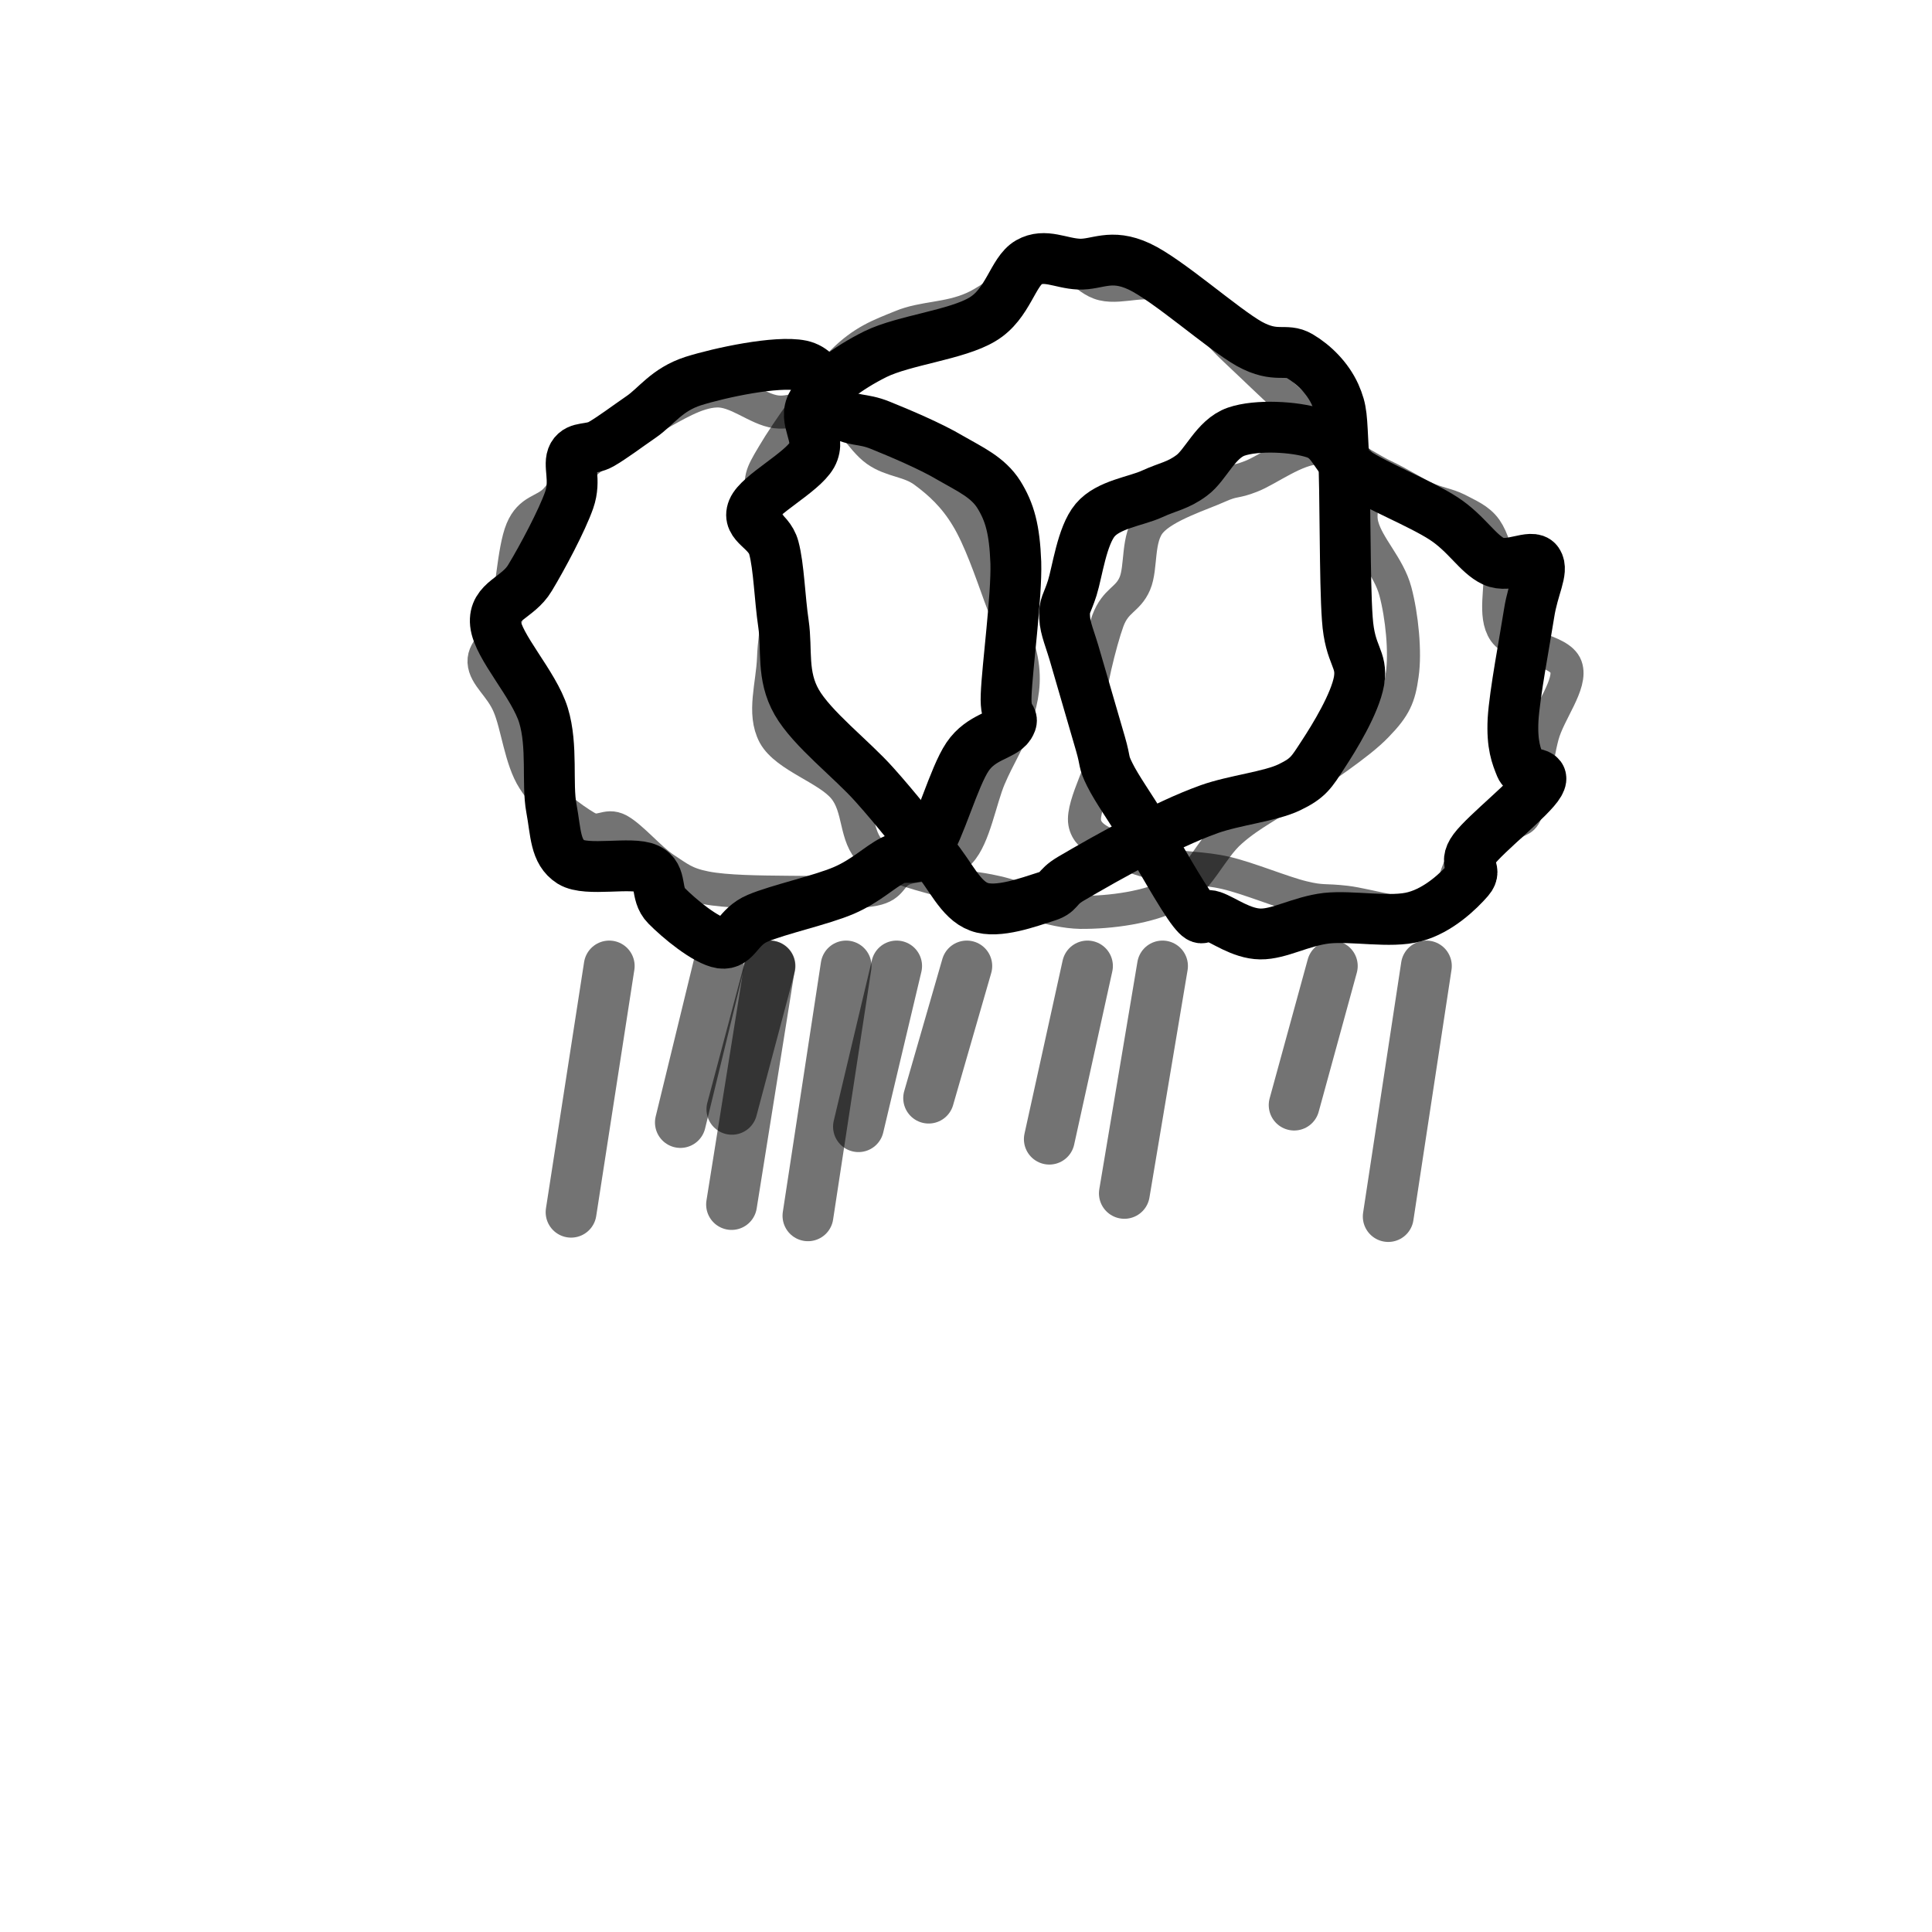
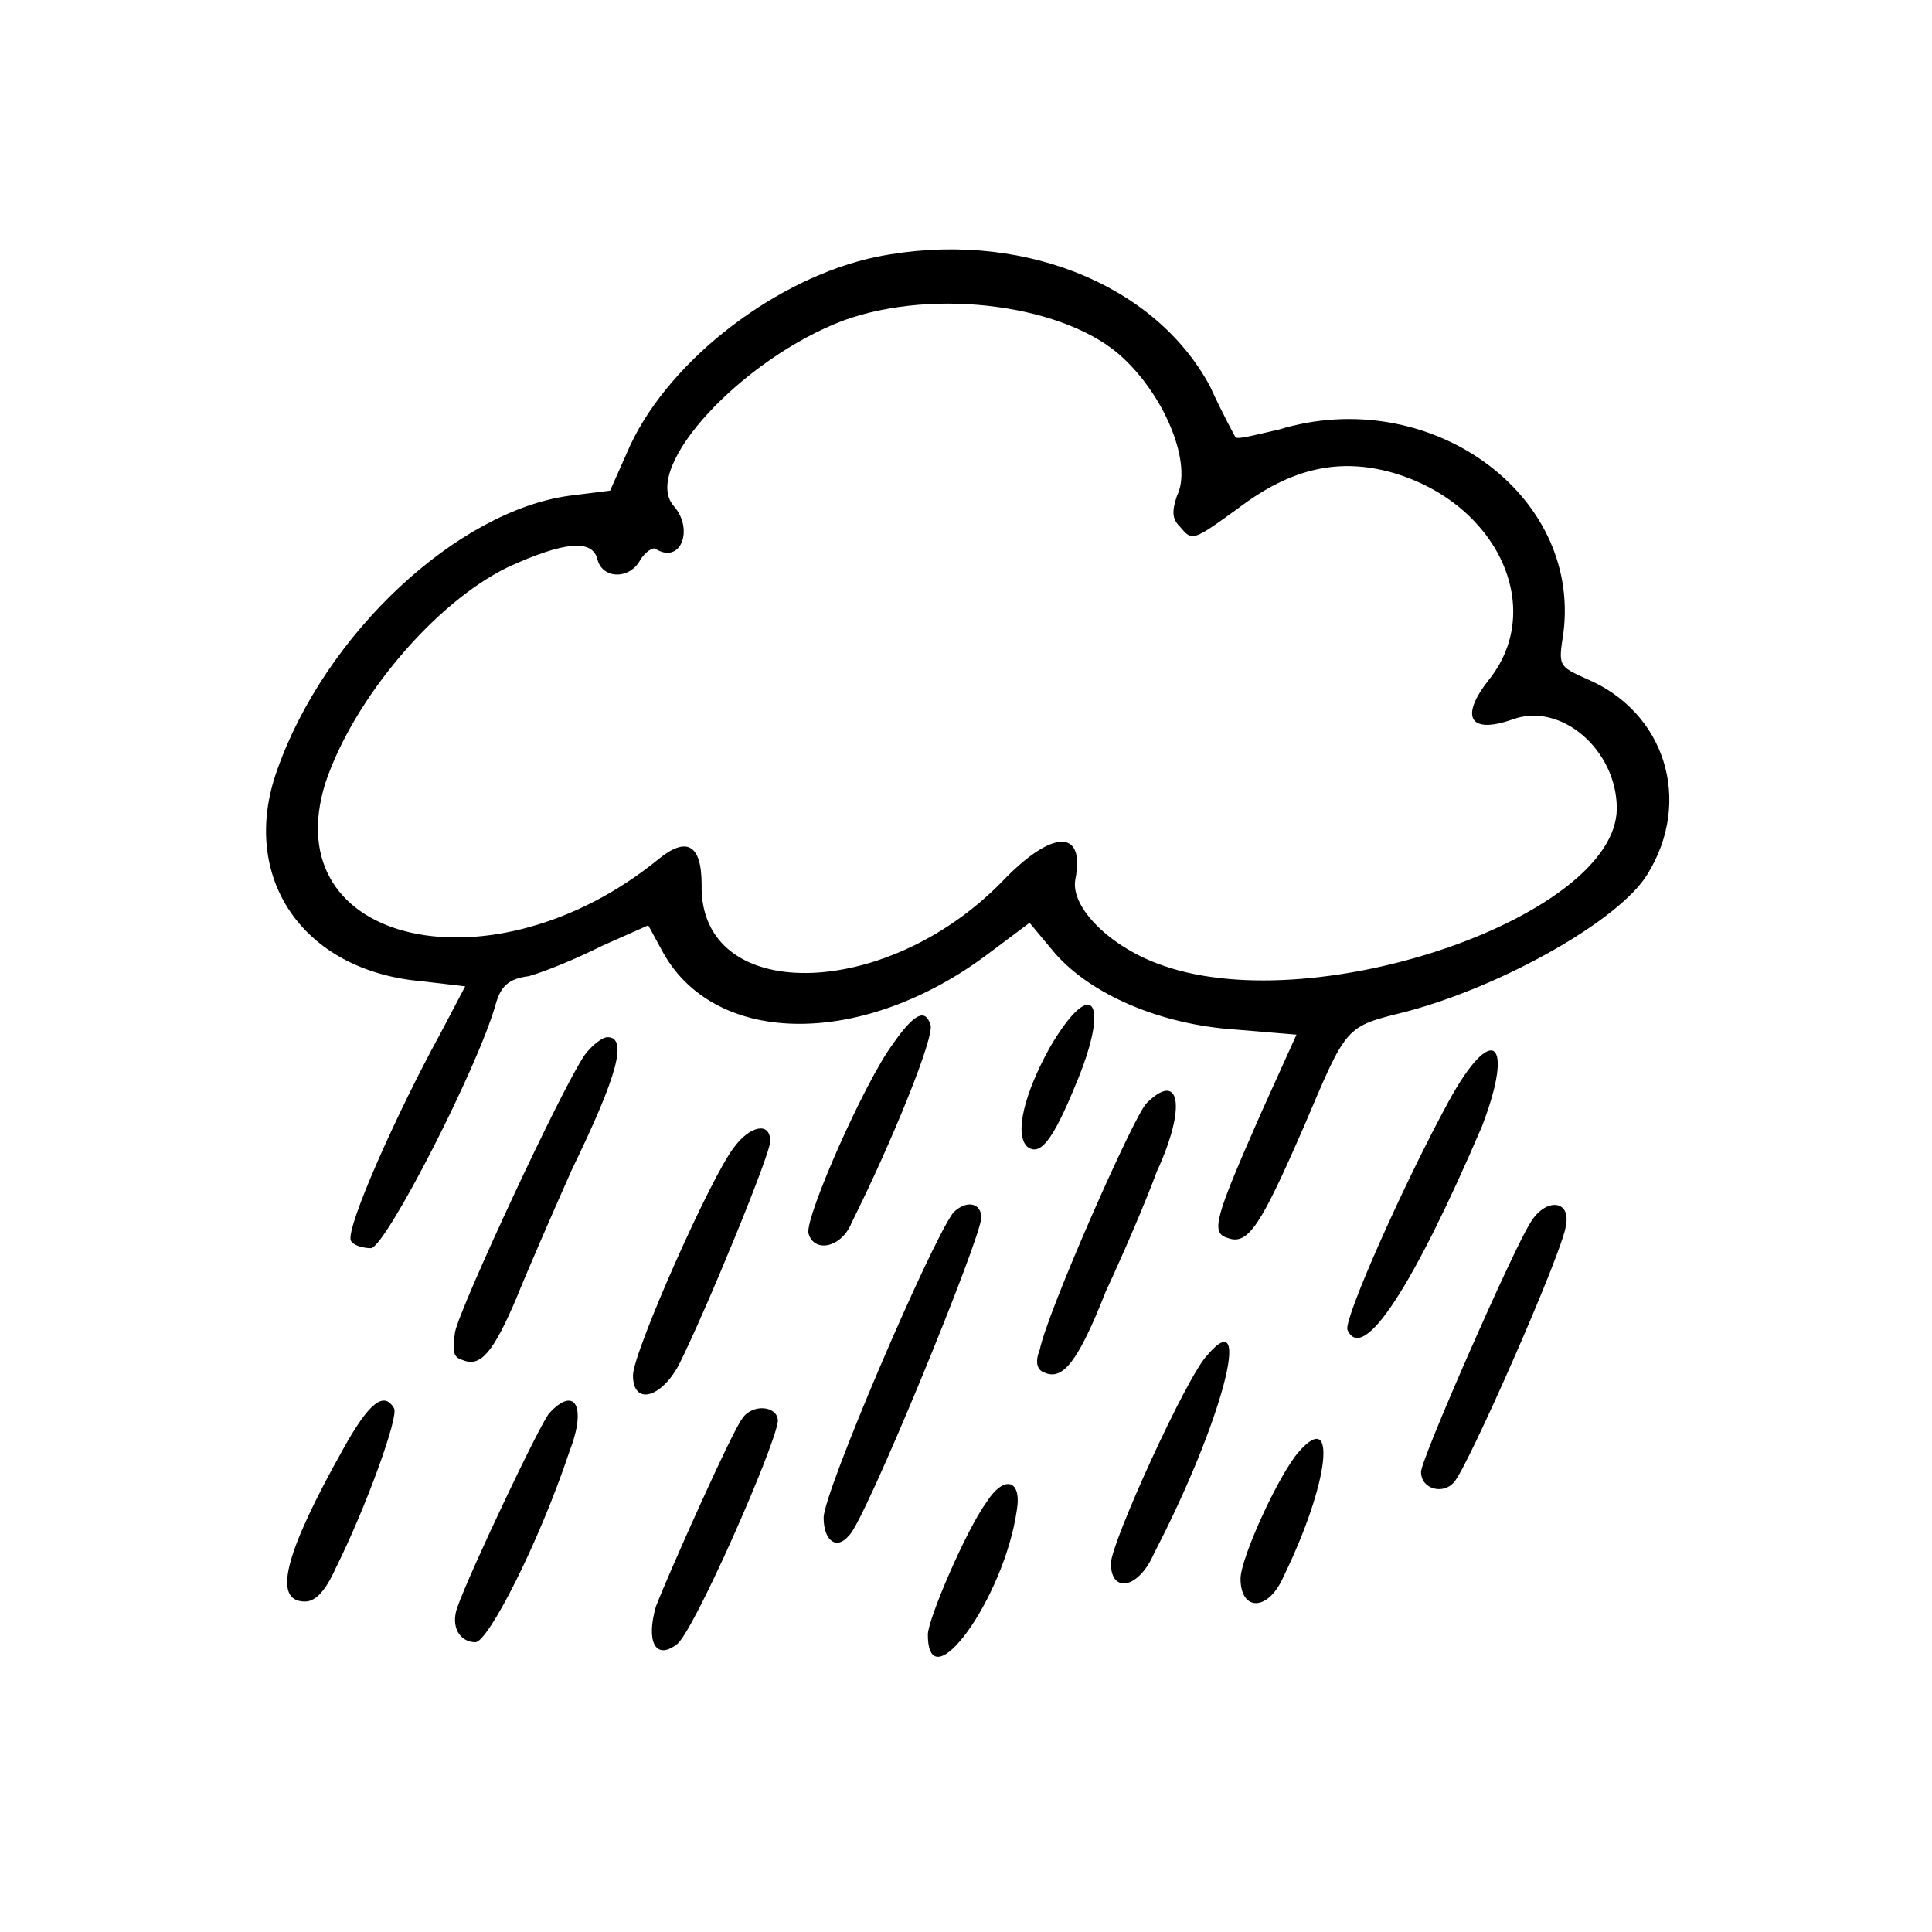
<svg xmlns="http://www.w3.org/2000/svg" viewBox="-6 -6 76 76" width="76" height="76">
  <g>
-     <g opacity="1">
-       <path d="M 33.58 21.33 C 33.53 22.40, 33.96 22.13, 33.71 22.54 C 33.45 22.94, 32.60 22.97, 32.06 23.77 C 31.52 24.57, 30.96 26.65, 30.47 27.33 C 29.98 28.00, 29.68 27.55, 29.13 27.84 C 28.58 28.12, 28.07 28.65, 27.19 29.03 C 26.30 29.41, 24.61 29.78, 23.81 30.12 C 23.00 30.46, 22.97 31.18, 22.37 31.10 C 21.77 31.01, 20.70 30.12, 20.22 29.63 C 19.74 29.15, 20.09 28.46, 19.47 28.17 C 18.84 27.88, 17.09 28.30, 16.46 27.91 C 15.83 27.51, 15.87 26.75, 15.69 25.79 C 15.51 24.83, 15.75 23.35, 15.38 22.14 C 15.01 20.93, 13.58 19.43, 13.49 18.53 C 13.40 17.63, 14.37 17.54, 14.85 16.73 C 15.34 15.92, 16.11 14.47, 16.39 13.67 C 16.67 12.87, 16.33 12.28, 16.54 11.91 C 16.75 11.55, 17.21 11.72, 17.65 11.47 C 18.10 11.21, 18.61 10.82, 19.22 10.40 C 19.82 9.99, 20.22 9.33, 21.27 8.99 C 22.32 8.66, 24.56 8.18, 25.52 8.38 C 26.48 8.59, 26.50 9.82, 27.02 10.21 C 27.54 10.60, 27.90 10.43, 28.63 10.73 C 29.35 11.02, 30.61 11.55, 31.38 12.01 C 32.16 12.46, 32.86 12.77, 33.29 13.45 C 33.72 14.14, 33.91 14.82, 33.96 16.13 C 34.00 17.44, 33.62 20.26, 33.58 21.33 Z" fill="none" stroke="#000" stroke-width="2" stroke-linecap="round" stroke-linejoin="round" opacity="1" />
-       <path d="M 34.23 20.27 C 34.32 21.10, 34.13 21.72, 33.91 22.44 C 33.69 23.16, 33.28 23.75, 32.92 24.60 C 32.56 25.45, 32.32 26.93, 31.76 27.52 C 31.19 28.12, 30.11 27.95, 29.54 28.19 C 28.98 28.43, 29.13 28.84, 28.38 28.99 C 27.62 29.14, 26.10 29.11, 24.99 29.10 C 23.89 29.09, 22.56 29.08, 21.75 28.92 C 20.94 28.76, 20.70 28.53, 20.13 28.16 C 19.56 27.78, 18.85 26.93, 18.34 26.65 C 17.83 26.38, 17.61 26.86, 17.05 26.53 C 16.49 26.20, 15.49 25.47, 14.99 24.67 C 14.48 23.88, 14.35 22.53, 14.02 21.76 C 13.70 20.99, 13.07 20.60, 13.04 20.04 C 13.02 19.49, 13.63 19.27, 13.88 18.40 C 14.12 17.54, 14.20 15.63, 14.53 14.84 C 14.86 14.05, 15.40 14.13, 15.84 13.68 C 16.27 13.22, 16.49 12.67, 17.13 12.13 C 17.76 11.59, 18.83 10.88, 19.68 10.42 C 20.52 9.96, 21.37 9.41, 22.17 9.38 C 22.98 9.34, 23.77 10.10, 24.53 10.20 C 25.28 10.30, 26.04 9.73, 26.70 9.98 C 27.36 10.23, 27.87 11.29, 28.48 11.72 C 29.09 12.15, 29.77 12.11, 30.36 12.55 C 30.96 12.99, 31.55 13.53, 32.04 14.35 C 32.54 15.17, 32.98 16.46, 33.34 17.45 C 33.71 18.44, 34.14 19.44, 34.23 20.27 Z" fill="none" stroke="#000" stroke-width="1.3" stroke-linecap="round" stroke-linejoin="round" opacity="0.55" />
-     </g>
-     <g opacity="1">
-       <path d="M 47.00 18.34 C 47.10 19.83, 47.61 19.89, 47.46 20.79 C 47.30 21.68, 46.50 22.99, 46.04 23.69 C 45.59 24.38, 45.47 24.61, 44.72 24.97 C 43.98 25.33, 42.55 25.48, 41.57 25.83 C 40.60 26.18, 39.76 26.60, 38.85 27.06 C 37.95 27.51, 36.75 28.20, 36.12 28.57 C 35.50 28.94, 35.72 29.10, 35.12 29.28 C 34.51 29.47, 33.24 29.95, 32.51 29.67 C 31.77 29.40, 31.39 28.43, 30.71 27.63 C 30.02 26.83, 29.29 25.86, 28.39 24.86 C 27.50 23.86, 25.94 22.67, 25.34 21.62 C 24.74 20.57, 24.97 19.56, 24.82 18.54 C 24.67 17.53, 24.64 16.29, 24.44 15.55 C 24.24 14.80, 23.36 14.66, 23.61 14.05 C 23.86 13.45, 25.55 12.59, 25.94 11.90 C 26.33 11.20, 25.55 10.53, 25.96 9.87 C 26.38 9.21, 27.33 8.48, 28.44 7.93 C 29.56 7.38, 31.65 7.17, 32.65 6.56 C 33.66 5.96, 33.84 4.68, 34.47 4.32 C 35.10 3.96, 35.72 4.36, 36.44 4.39 C 37.16 4.42, 37.69 3.96, 38.81 4.48 C 39.93 5.00, 42.10 6.94, 43.15 7.53 C 44.21 8.11, 44.57 7.68, 45.13 8.01 C 45.69 8.34, 46.23 8.88, 46.52 9.52 C 46.80 10.16, 46.77 10.37, 46.85 11.85 C 46.93 13.32, 46.89 16.85, 47.00 18.34 Z" fill="none" stroke="#000" stroke-width="2" stroke-linecap="round" stroke-linejoin="round" opacity="1" />
-       <path d="M 48.89 17.26 C 49.15 18.23, 49.29 19.66, 49.16 20.54 C 49.04 21.42, 48.87 21.81, 48.16 22.54 C 47.46 23.28, 45.91 24.27, 44.95 24.97 C 43.99 25.66, 43.21 26.00, 42.42 26.70 C 41.62 27.40, 41.18 28.64, 40.19 29.17 C 39.20 29.70, 37.67 29.90, 36.50 29.89 C 35.34 29.87, 34.06 29.29, 33.20 29.10 C 32.33 28.90, 32.13 28.97, 31.32 28.71 C 30.50 28.45, 28.98 28.15, 28.29 27.53 C 27.61 26.91, 27.84 25.77, 27.20 25.00 C 26.57 24.23, 24.93 23.76, 24.46 22.91 C 24.00 22.05, 24.39 20.95, 24.43 19.87 C 24.47 18.78, 24.79 17.46, 24.72 16.41 C 24.64 15.36, 24.02 14.31, 23.97 13.56 C 23.92 12.80, 23.89 12.76, 24.42 11.88 C 24.94 10.99, 26.28 9.09, 27.12 8.25 C 27.96 7.41, 28.60 7.19, 29.46 6.84 C 30.32 6.48, 31.29 6.56, 32.28 6.12 C 33.27 5.69, 34.56 4.40, 35.41 4.24 C 36.26 4.08, 36.63 5.00, 37.39 5.18 C 38.15 5.36, 39.10 4.88, 39.96 5.31 C 40.82 5.74, 41.75 6.98, 42.56 7.74 C 43.37 8.50, 43.99 9.11, 44.82 9.87 C 45.65 10.64, 47.09 11.54, 47.55 12.34 C 48.01 13.15, 47.36 13.88, 47.59 14.69 C 47.81 15.51, 48.63 16.28, 48.89 17.26 Z" fill="none" stroke="#000" stroke-width="1.3" stroke-linecap="round" stroke-linejoin="round" opacity="0.55" />
-     </g>
-     <g opacity="1">
-       <path d="M 53.52 22.31 C 53.47 23.31, 53.65 23.74, 53.82 24.16 C 53.99 24.57, 54.86 24.28, 54.55 24.82 C 54.24 25.37, 52.44 26.79, 51.98 27.41 C 51.51 28.04, 52.16 28.15, 51.78 28.59 C 51.39 29.04, 50.59 29.81, 49.65 30.06 C 48.72 30.32, 47.20 30.01, 46.18 30.12 C 45.17 30.24, 44.33 30.75, 43.58 30.74 C 42.83 30.73, 42.13 30.19, 41.69 30.04 C 41.25 29.89, 41.39 30.40, 40.94 29.83 C 40.49 29.26, 39.52 27.51, 38.98 26.62 C 38.43 25.72, 37.94 25.04, 37.66 24.48 C 37.38 23.92, 37.51 24.02, 37.29 23.26 C 37.07 22.51, 36.57 20.79, 36.33 19.96 C 36.10 19.13, 35.90 18.75, 35.88 18.28 C 35.85 17.81, 35.98 17.76, 36.18 17.13 C 36.38 16.49, 36.56 15.08, 37.08 14.46 C 37.60 13.84, 38.69 13.72, 39.32 13.43 C 39.95 13.14, 40.33 13.11, 40.88 12.70 C 41.43 12.30, 41.82 11.26, 42.63 10.98 C 43.44 10.70, 44.94 10.78, 45.72 11.04 C 46.50 11.30, 46.46 12.00, 47.31 12.56 C 48.15 13.12, 49.87 13.80, 50.78 14.39 C 51.69 14.98, 52.13 15.79, 52.75 16.08 C 53.37 16.37, 54.26 15.77, 54.49 16.11 C 54.72 16.45, 54.31 17.10, 54.15 18.13 C 53.99 19.16, 53.58 21.30, 53.52 22.31 Z" fill="none" stroke="#000" stroke-width="2" stroke-linecap="round" stroke-linejoin="round" opacity="1" />
-       <path d="M 55.60 20.22 C 55.85 20.90, 54.93 22.00, 54.68 22.93 C 54.43 23.86, 54.31 25.19, 54.10 25.78 C 53.89 26.37, 53.83 26.13, 53.41 26.48 C 53.00 26.82, 52.09 27.28, 51.60 27.85 C 51.10 28.43, 51.22 29.64, 50.44 29.91 C 49.67 30.19, 47.81 29.59, 46.94 29.49 C 46.08 29.39, 46.03 29.49, 45.25 29.30 C 44.46 29.11, 43.13 28.55, 42.23 28.34 C 41.32 28.13, 40.49 28.16, 39.83 28.03 C 39.17 27.89, 38.80 27.82, 38.27 27.54 C 37.75 27.26, 36.79 27.07, 36.67 26.36 C 36.55 25.65, 37.53 24.01, 37.55 23.27 C 37.57 22.54, 36.79 22.78, 36.80 21.97 C 36.81 21.16, 37.28 19.25, 37.58 18.42 C 37.89 17.59, 38.36 17.61, 38.64 16.96 C 38.92 16.31, 38.71 15.16, 39.26 14.53 C 39.81 13.89, 41.27 13.44, 41.93 13.14 C 42.58 12.85, 42.55 13.00, 43.21 12.74 C 43.87 12.49, 44.99 11.62, 45.86 11.62 C 46.73 11.61, 47.72 12.38, 48.42 12.71 C 49.12 13.04, 49.60 13.37, 50.08 13.59 C 50.56 13.81, 50.93 13.84, 51.33 14.04 C 51.72 14.25, 52.17 14.42, 52.45 14.82 C 52.72 15.21, 52.85 15.74, 52.98 16.41 C 53.10 17.08, 52.74 18.20, 53.18 18.84 C 53.62 19.47, 55.35 19.54, 55.60 20.22 Z" fill="none" stroke="#000" stroke-width="1.3" stroke-linecap="round" stroke-linejoin="round" opacity="0.55" />
-     </g>
    <g>
-       <path d="M 46.409 32 l -1.5 5.471" stroke="#000" stroke-opacity="0.55" stroke-width="2" stroke-linecap="round" fill="none" />
-     </g>
-     <g>
-       <path d="M 24.278 32 l -1.5 9.382" stroke="#000" stroke-opacity="0.55" stroke-width="2" stroke-linecap="round" fill="none" />
-     </g>
-     <g>
-       <path d="M 17.965 32 l -1.5 9.685" stroke="#000" stroke-opacity="0.55" stroke-width="2" stroke-linecap="round" fill="none" />
-     </g>
-     <g>
-       <path d="M 39.73 32 l -1.5 8.944" stroke="#000" stroke-opacity="0.55" stroke-width="2" stroke-linecap="round" fill="none" />
-     </g>
-     <g>
-       <path d="M 22.265 32 l -1.5 6.156" stroke="#000" stroke-opacity="0.55" stroke-width="2" stroke-linecap="round" fill="none" />
-     </g>
-     <g>
-       <path d="M 24.291 32 l -1.5 5.637" stroke="#000" stroke-opacity="0.55" stroke-width="2" stroke-linecap="round" fill="none" />
-     </g>
-     <g>
-       <path d="M 32.031 32 l -1.5 5.197" stroke="#000" stroke-opacity="0.55" stroke-width="2" stroke-linecap="round" fill="none" />
-     </g>
-     <g>
-       <path d="M 27.283 32 l -1.5 9.826" stroke="#000" stroke-opacity="0.55" stroke-width="2" stroke-linecap="round" fill="none" />
-     </g>
-     <g>
-       <path d="M 36.778 32 l -1.5 6.811" stroke="#000" stroke-opacity="0.55" stroke-width="2" stroke-linecap="round" fill="none" />
-     </g>
-     <g>
-       <path d="M 29.271 32 l -1.5 6.32" stroke="#000" stroke-opacity="0.55" stroke-width="2" stroke-linecap="round" fill="none" />
-     </g>
-     <g>
-       <path d="M 50.11 32 l -1.5 9.855" stroke="#000" stroke-opacity="0.55" stroke-width="2" stroke-linecap="round" fill="none" />
+       <path d="M 28.5 4.1 C 24.6 4.9, 20.4 8.1, 18.8 11.5 L 18.0 13.3 16.4 13.5 C 12.0 14.1, 6.8 18.9, 4.9 24.3 C 3.4 28.5, 5.9 32.2, 10.6 32.6 L 12.3 32.8 11.3 34.7 C 9.6 37.8, 7.6 42.3, 7.8 42.8 C 7.9 43.0, 8.3 43.1, 8.6 43.1 C 9.2 43.0, 12.8 36.0, 13.5 33.5 C 13.7 32.8, 14.0 32.5, 14.8 32.4 C 15.5 32.2, 16.7 31.7, 17.7 31.2 L 19.5 30.4 20.1 31.5 C 22.2 35.2, 28.0 35.2, 32.9 31.5 L 34.5 30.3 35.5 31.5 C 36.9 33.1, 39.6 34.3, 42.6 34.5 L 45.0 34.7 43.6 37.8 C 41.8 41.9, 41.6 42.5, 42.3 42.7 C 43.1 43.0, 43.6 42.2, 45.3 38.3 C 47.0 34.3, 46.9 34.4, 49.3 33.8 C 53.1 32.8, 57.7 30.2, 58.8 28.4 C 60.6 25.5, 59.5 22.0, 56.4 20.7 C 55.3 20.2, 55.3 20.2, 55.5 18.9 C 56.2 13.4, 50.2 9.1, 44.3 10.9 C 43.4 11.1, 42.7 11.3, 42.6 11.2 C 42.6 11.2, 42.1 10.3, 41.6 9.2 C 39.4 5.1, 34.0 3.0, 28.5 4.1 M 27.2 6.6 C 23.2 8.1, 19.2 12.4, 20.5 13.9 C 21.3 14.8, 20.8 16.2, 19.8 15.6 C 19.7 15.5, 19.4 15.7, 19.2 16.0 C 18.8 16.8, 17.7 16.8, 17.5 16.0 C 17.3 15.2, 16.2 15.3, 14.0 16.3 C 11.1 17.7, 7.9 21.5, 6.8 24.8 C 4.8 31.2, 13.4 33.1, 19.9 27.8 C 21.0 26.9, 21.6 27.2, 21.6 28.8 C 21.5 33.5, 28.8 33.4, 33.4 28.7 C 35.4 26.6, 36.7 26.6, 36.3 28.6 C 36.1 29.7, 37.7 31.3, 39.8 32.0 C 45.9 34.1, 57.6 30.0, 57.6 25.8 C 57.6 23.5, 55.4 21.6, 53.5 22.3 C 51.8 22.9, 51.4 22.2, 52.6 20.7 C 54.8 17.9, 52.9 13.8, 48.8 12.6 C 46.7 12.0, 44.8 12.4, 42.7 14.0 C 40.9 15.3, 40.9 15.3, 40.4 14.7 C 40.1 14.4, 40.1 14.1, 40.3 13.5 C 40.9 12.3, 39.9 9.7, 38.2 8.1 C 36.0 6.0, 30.8 5.3, 27.2 6.6 M 35.3 35.2 C 34.3 37.0, 33.9 38.6, 34.4 39.1 C 34.9 39.5, 35.4 38.9, 36.3 36.7 C 37.7 33.4, 37.0 32.3, 35.3 35.2 M 29.1 35.1 C 28.0 36.6, 25.7 41.8, 25.8 42.5 C 26.0 43.3, 27.1 43.1, 27.5 42.1 C 29.1 38.9, 30.8 34.7, 30.6 34.3 C 30.4 33.7, 30.0 33.8, 29.1 35.1 M 17.0 35.5 C 16.1 36.8, 12.1 45.4, 11.9 46.4 C 11.8 47.1, 11.8 47.4, 12.2 47.5 C 12.9 47.8, 13.4 47.2, 14.3 45.1 C 14.7 44.1, 15.7 41.8, 16.5 40.0 C 18.3 36.3, 18.7 34.8, 17.9 34.8 C 17.7 34.8, 17.3 35.1, 17.0 35.5 M 51.0 37.3 C 49.2 40.6, 46.9 45.8, 47.0 46.3 C 47.6 47.7, 49.6 44.6, 52.3 38.3 C 53.6 34.9, 52.7 34.2, 51.0 37.3 M 39.1 37.4 C 38.6 37.9, 35.2 45.6, 34.9 47.1 C 34.7 47.6, 34.8 47.9, 35.1 48.0 C 35.8 48.3, 36.4 47.6, 37.5 44.8 C 38.2 43.3, 39.1 41.2, 39.5 40.1 C 40.7 37.5, 40.4 36.1, 39.1 37.4 M 22.9 39.1 C 22.0 40.2, 18.9 47.2, 18.9 48.1 C 18.9 49.3, 20.0 49.0, 20.7 47.7 C 21.8 45.5, 24.3 39.4, 24.3 38.9 C 24.3 38.1, 23.5 38.3, 22.9 39.1 M 31.5 41.7 C 30.6 42.9, 26.4 52.7, 26.4 53.7 C 26.4 54.6, 26.9 55.0, 27.4 54.4 C 28.0 53.9, 32.6 42.7, 32.6 41.9 C 32.6 41.3, 32.0 41.2, 31.5 41.7 M 54.2 42.1 C 53.5 43.2, 49.9 51.4, 49.9 51.9 C 49.9 52.6, 50.8 52.8, 51.2 52.3 C 51.7 51.8, 55.5 43.2, 55.6 42.2 C 55.8 41.2, 54.8 41.1, 54.2 42.1 M 41.5 47.3 C 40.7 48.1, 37.7 54.7, 37.7 55.5 C 37.7 56.7, 38.8 56.5, 39.4 55.1 C 42.1 49.9, 43.3 45.2, 41.5 47.3 M 7.5 51.0 C 5.2 55.1, 4.7 57.0, 6.0 57.0 C 6.4 57.0, 6.8 56.6, 7.2 55.7 C 8.4 53.3, 9.7 49.7, 9.5 49.4 C 9.1 48.7, 8.5 49.2, 7.5 51.0 M 15.6 49.6 C 15.2 50.1, 12.5 55.8, 12.0 57.2 C 11.7 58.0, 12.1 58.6, 12.7 58.6 C 13.2 58.6, 15.2 54.7, 16.4 51.1 C 17.1 49.3, 16.6 48.5, 15.6 49.6 M 23.2 49.8 C 22.8 50.3, 20.3 55.9, 19.8 57.2 C 19.4 58.6, 19.8 59.3, 20.6 58.7 C 21.2 58.4, 24.5 50.9, 24.6 49.9 C 24.6 49.3, 23.6 49.2, 23.2 49.8 M 45.1 51.1 C 44.3 52.0, 42.8 55.3, 42.8 56.1 C 42.8 57.4, 43.9 57.4, 44.5 56.0 C 46.3 52.3, 46.6 49.4, 45.1 51.1 M 32.8 53.1 C 32.0 54.2, 30.5 57.7, 30.5 58.3 C 30.5 61.0, 33.5 56.9, 34.0 53.4 C 34.2 52.2, 33.5 52.0, 32.8 53.1" fill="#000" fill-rule="evenodd" />
    </g>
  </g>
</svg>
